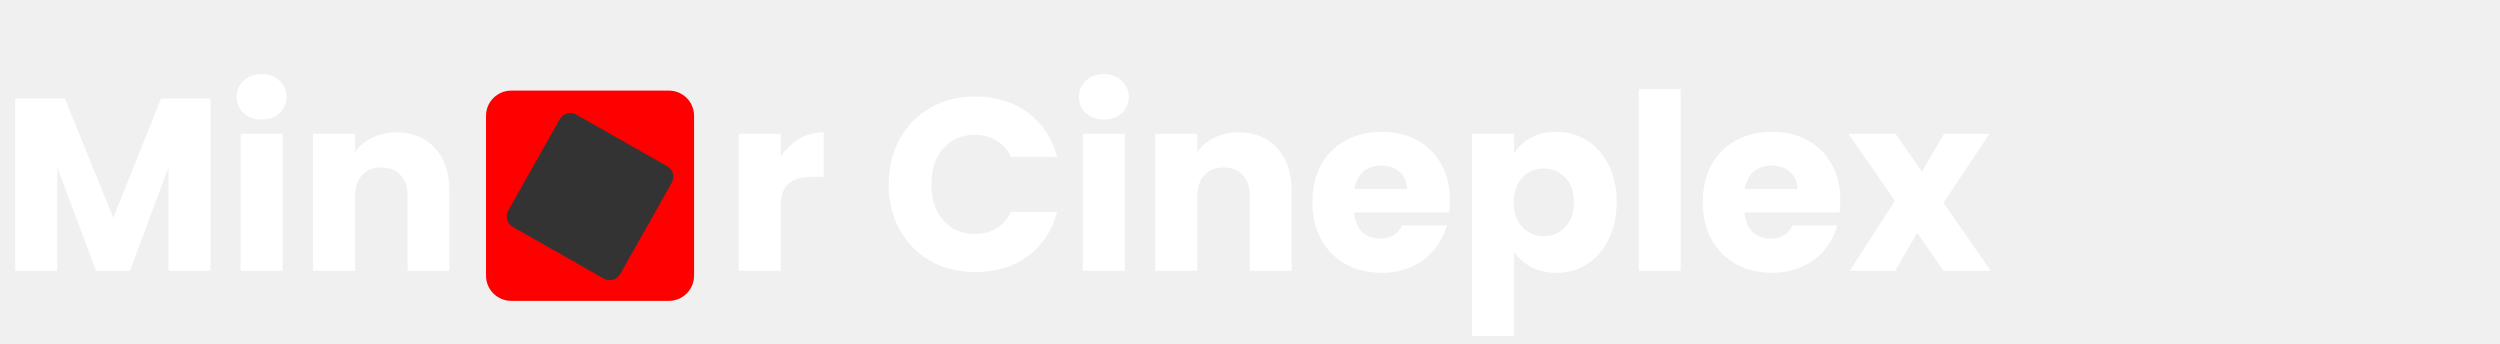
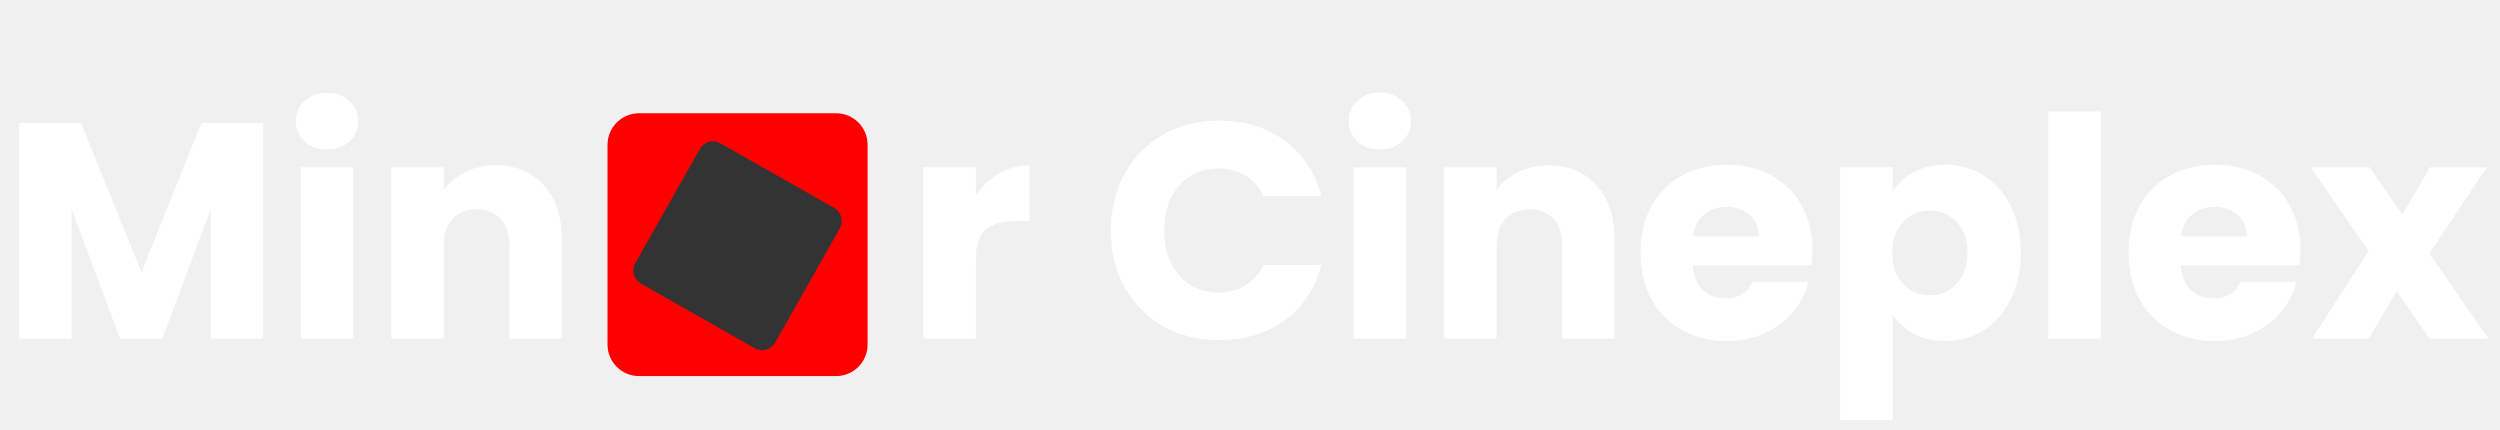
- <svg xmlns="http://www.w3.org/2000/svg" width="960" height="132" viewBox="0 0 240 33" fill="none">
+ <svg xmlns="http://www.w3.org/2000/svg" width="768" height="132" viewBox="0 0 192 33" fill="none">
  <path d="M20.203 9.451V26H16.172V16.075L12.471 26H9.218L5.493 16.052V26H1.462V9.451H6.224L10.868 20.908L15.465 9.451H20.203ZM25.13 11.478C24.422 11.478 23.841 11.274 23.385 10.865C22.945 10.441 22.725 9.922 22.725 9.309C22.725 8.681 22.945 8.162 23.385 7.753C23.841 7.329 24.422 7.117 25.13 7.117C25.821 7.117 26.387 7.329 26.827 7.753C27.283 8.162 27.511 8.681 27.511 9.309C27.511 9.922 27.283 10.441 26.827 10.865C26.387 11.274 25.821 11.478 25.13 11.478ZM27.133 12.845V26H23.102V12.845H27.133ZM38.07 12.704C39.61 12.704 40.836 13.207 41.748 14.213C42.675 15.203 43.139 16.57 43.139 18.315V26H39.131V18.857C39.131 17.977 38.903 17.293 38.447 16.806C37.991 16.319 37.379 16.075 36.608 16.075C35.838 16.075 35.225 16.319 34.77 16.806C34.314 17.293 34.086 17.977 34.086 18.857V26H30.055V12.845H34.086V14.59C34.495 14.008 35.045 13.553 35.736 13.223C36.428 12.877 37.206 12.704 38.07 12.704ZM74.95 15.038C75.421 14.315 76.01 13.749 76.718 13.341C77.425 12.916 78.211 12.704 79.075 12.704V16.971H77.967C76.961 16.971 76.207 17.191 75.704 17.631C75.201 18.055 74.95 18.81 74.95 19.894V26H70.918V12.845H74.95V15.038ZM85.314 17.702C85.314 16.067 85.668 14.614 86.375 13.341C87.082 12.052 88.064 11.054 89.322 10.347C90.595 9.624 92.033 9.262 93.636 9.262C95.6 9.262 97.282 9.781 98.681 10.818C100.08 11.855 101.015 13.27 101.486 15.062H97.054C96.724 14.37 96.253 13.844 95.64 13.482C95.043 13.12 94.359 12.94 93.589 12.94C92.347 12.94 91.341 13.372 90.571 14.236C89.801 15.101 89.416 16.256 89.416 17.702C89.416 19.148 89.801 20.303 90.571 21.167C91.341 22.032 92.347 22.464 93.589 22.464C94.359 22.464 95.043 22.283 95.64 21.922C96.253 21.56 96.724 21.034 97.054 20.342H101.486C101.015 22.134 100.08 23.548 98.681 24.585C97.282 25.607 95.6 26.118 93.636 26.118C92.033 26.118 90.595 25.764 89.322 25.057C88.064 24.334 87.082 23.336 86.375 22.063C85.668 20.79 85.314 19.336 85.314 17.702ZM105.982 11.478C105.275 11.478 104.693 11.274 104.238 10.865C103.798 10.441 103.578 9.922 103.578 9.309C103.578 8.681 103.798 8.162 104.238 7.753C104.693 7.329 105.275 7.117 105.982 7.117C106.674 7.117 107.239 7.329 107.68 7.753C108.135 8.162 108.363 8.681 108.363 9.309C108.363 9.922 108.135 10.441 107.68 10.865C107.239 11.274 106.674 11.478 105.982 11.478ZM107.986 12.845V26H103.955V12.845H107.986ZM118.923 12.704C120.463 12.704 121.689 13.207 122.6 14.213C123.528 15.203 123.991 16.57 123.991 18.315V26H119.984V18.857C119.984 17.977 119.756 17.293 119.3 16.806C118.844 16.319 118.231 16.075 117.461 16.075C116.691 16.075 116.078 16.319 115.622 16.806C115.166 17.293 114.939 17.977 114.939 18.857V26H110.907V12.845H114.939V14.59C115.347 14.008 115.897 13.553 116.589 13.223C117.28 12.877 118.058 12.704 118.923 12.704ZM139.193 19.211C139.193 19.588 139.169 19.981 139.122 20.389H129.999C130.061 21.206 130.321 21.835 130.777 22.275C131.248 22.7 131.822 22.912 132.497 22.912C133.503 22.912 134.203 22.487 134.596 21.639H138.886C138.666 22.503 138.265 23.281 137.684 23.973C137.118 24.664 136.403 25.206 135.539 25.599C134.674 25.992 133.708 26.189 132.639 26.189C131.35 26.189 130.203 25.914 129.197 25.363C128.191 24.813 127.405 24.028 126.84 23.006C126.274 21.985 125.991 20.79 125.991 19.423C125.991 18.055 126.266 16.861 126.816 15.839C127.382 14.818 128.168 14.032 129.173 13.482C130.179 12.932 131.334 12.657 132.639 12.657C133.912 12.657 135.043 12.924 136.034 13.458C137.024 13.993 137.794 14.755 138.344 15.745C138.91 16.735 139.193 17.89 139.193 19.211ZM135.067 18.15C135.067 17.458 134.831 16.908 134.36 16.5C133.888 16.091 133.299 15.887 132.592 15.887C131.916 15.887 131.342 16.083 130.871 16.476C130.415 16.869 130.132 17.427 130.022 18.15H135.067ZM145.35 14.708C145.743 14.095 146.286 13.6 146.977 13.223C147.669 12.845 148.478 12.657 149.405 12.657C150.49 12.657 151.472 12.932 152.352 13.482C153.232 14.032 153.924 14.818 154.427 15.839C154.945 16.861 155.205 18.048 155.205 19.399C155.205 20.751 154.945 21.945 154.427 22.983C153.924 24.004 153.232 24.798 152.352 25.363C151.472 25.914 150.49 26.189 149.405 26.189C148.494 26.189 147.684 26 146.977 25.623C146.286 25.246 145.743 24.758 145.35 24.161V32.271H141.319V12.845H145.35V14.708ZM151.103 19.399C151.103 18.393 150.82 17.608 150.254 17.042C149.704 16.46 149.02 16.169 148.203 16.169C147.401 16.169 146.718 16.46 146.152 17.042C145.602 17.623 145.327 18.417 145.327 19.423C145.327 20.429 145.602 21.222 146.152 21.804C146.718 22.385 147.401 22.676 148.203 22.676C149.004 22.676 149.688 22.385 150.254 21.804C150.82 21.206 151.103 20.405 151.103 19.399ZM161.351 8.555V26H157.319V8.555H161.351ZM176.672 19.211C176.672 19.588 176.649 19.981 176.601 20.389H167.478C167.541 21.206 167.8 21.835 168.256 22.275C168.728 22.7 169.301 22.912 169.977 22.912C170.983 22.912 171.682 22.487 172.075 21.639H176.366C176.146 22.503 175.745 23.281 175.163 23.973C174.598 24.664 173.882 25.206 173.018 25.599C172.154 25.992 171.187 26.189 170.118 26.189C168.83 26.189 167.682 25.914 166.677 25.363C165.671 24.813 164.885 24.028 164.319 23.006C163.753 21.985 163.47 20.79 163.47 19.423C163.47 18.055 163.745 16.861 164.296 15.839C164.861 14.818 165.647 14.032 166.653 13.482C167.659 12.932 168.814 12.657 170.118 12.657C171.391 12.657 172.523 12.924 173.513 13.458C174.503 13.993 175.273 14.755 175.823 15.745C176.389 16.735 176.672 17.89 176.672 19.211ZM172.547 18.15C172.547 17.458 172.311 16.908 171.839 16.5C171.368 16.091 170.779 15.887 170.071 15.887C169.395 15.887 168.822 16.083 168.35 16.476C167.895 16.869 167.612 17.427 167.502 18.15H172.547ZM186.578 26L184.056 22.346L181.934 26H177.573L181.911 19.281L177.455 12.845H181.981L184.504 16.476L186.625 12.845H190.987L186.578 19.47L191.105 26H186.578Z" fill="white" />
  <rect x="46.658" y="8.698" width="19.973" height="20.185" rx="2.42" fill="#FF0000" />
  <rect width="12.385" height="12.358" rx="1.156" transform="matrix(-0.49197 0.870612 -0.869602 -0.493754 65.0626 16.5337)" fill="#333333" />
</svg>
